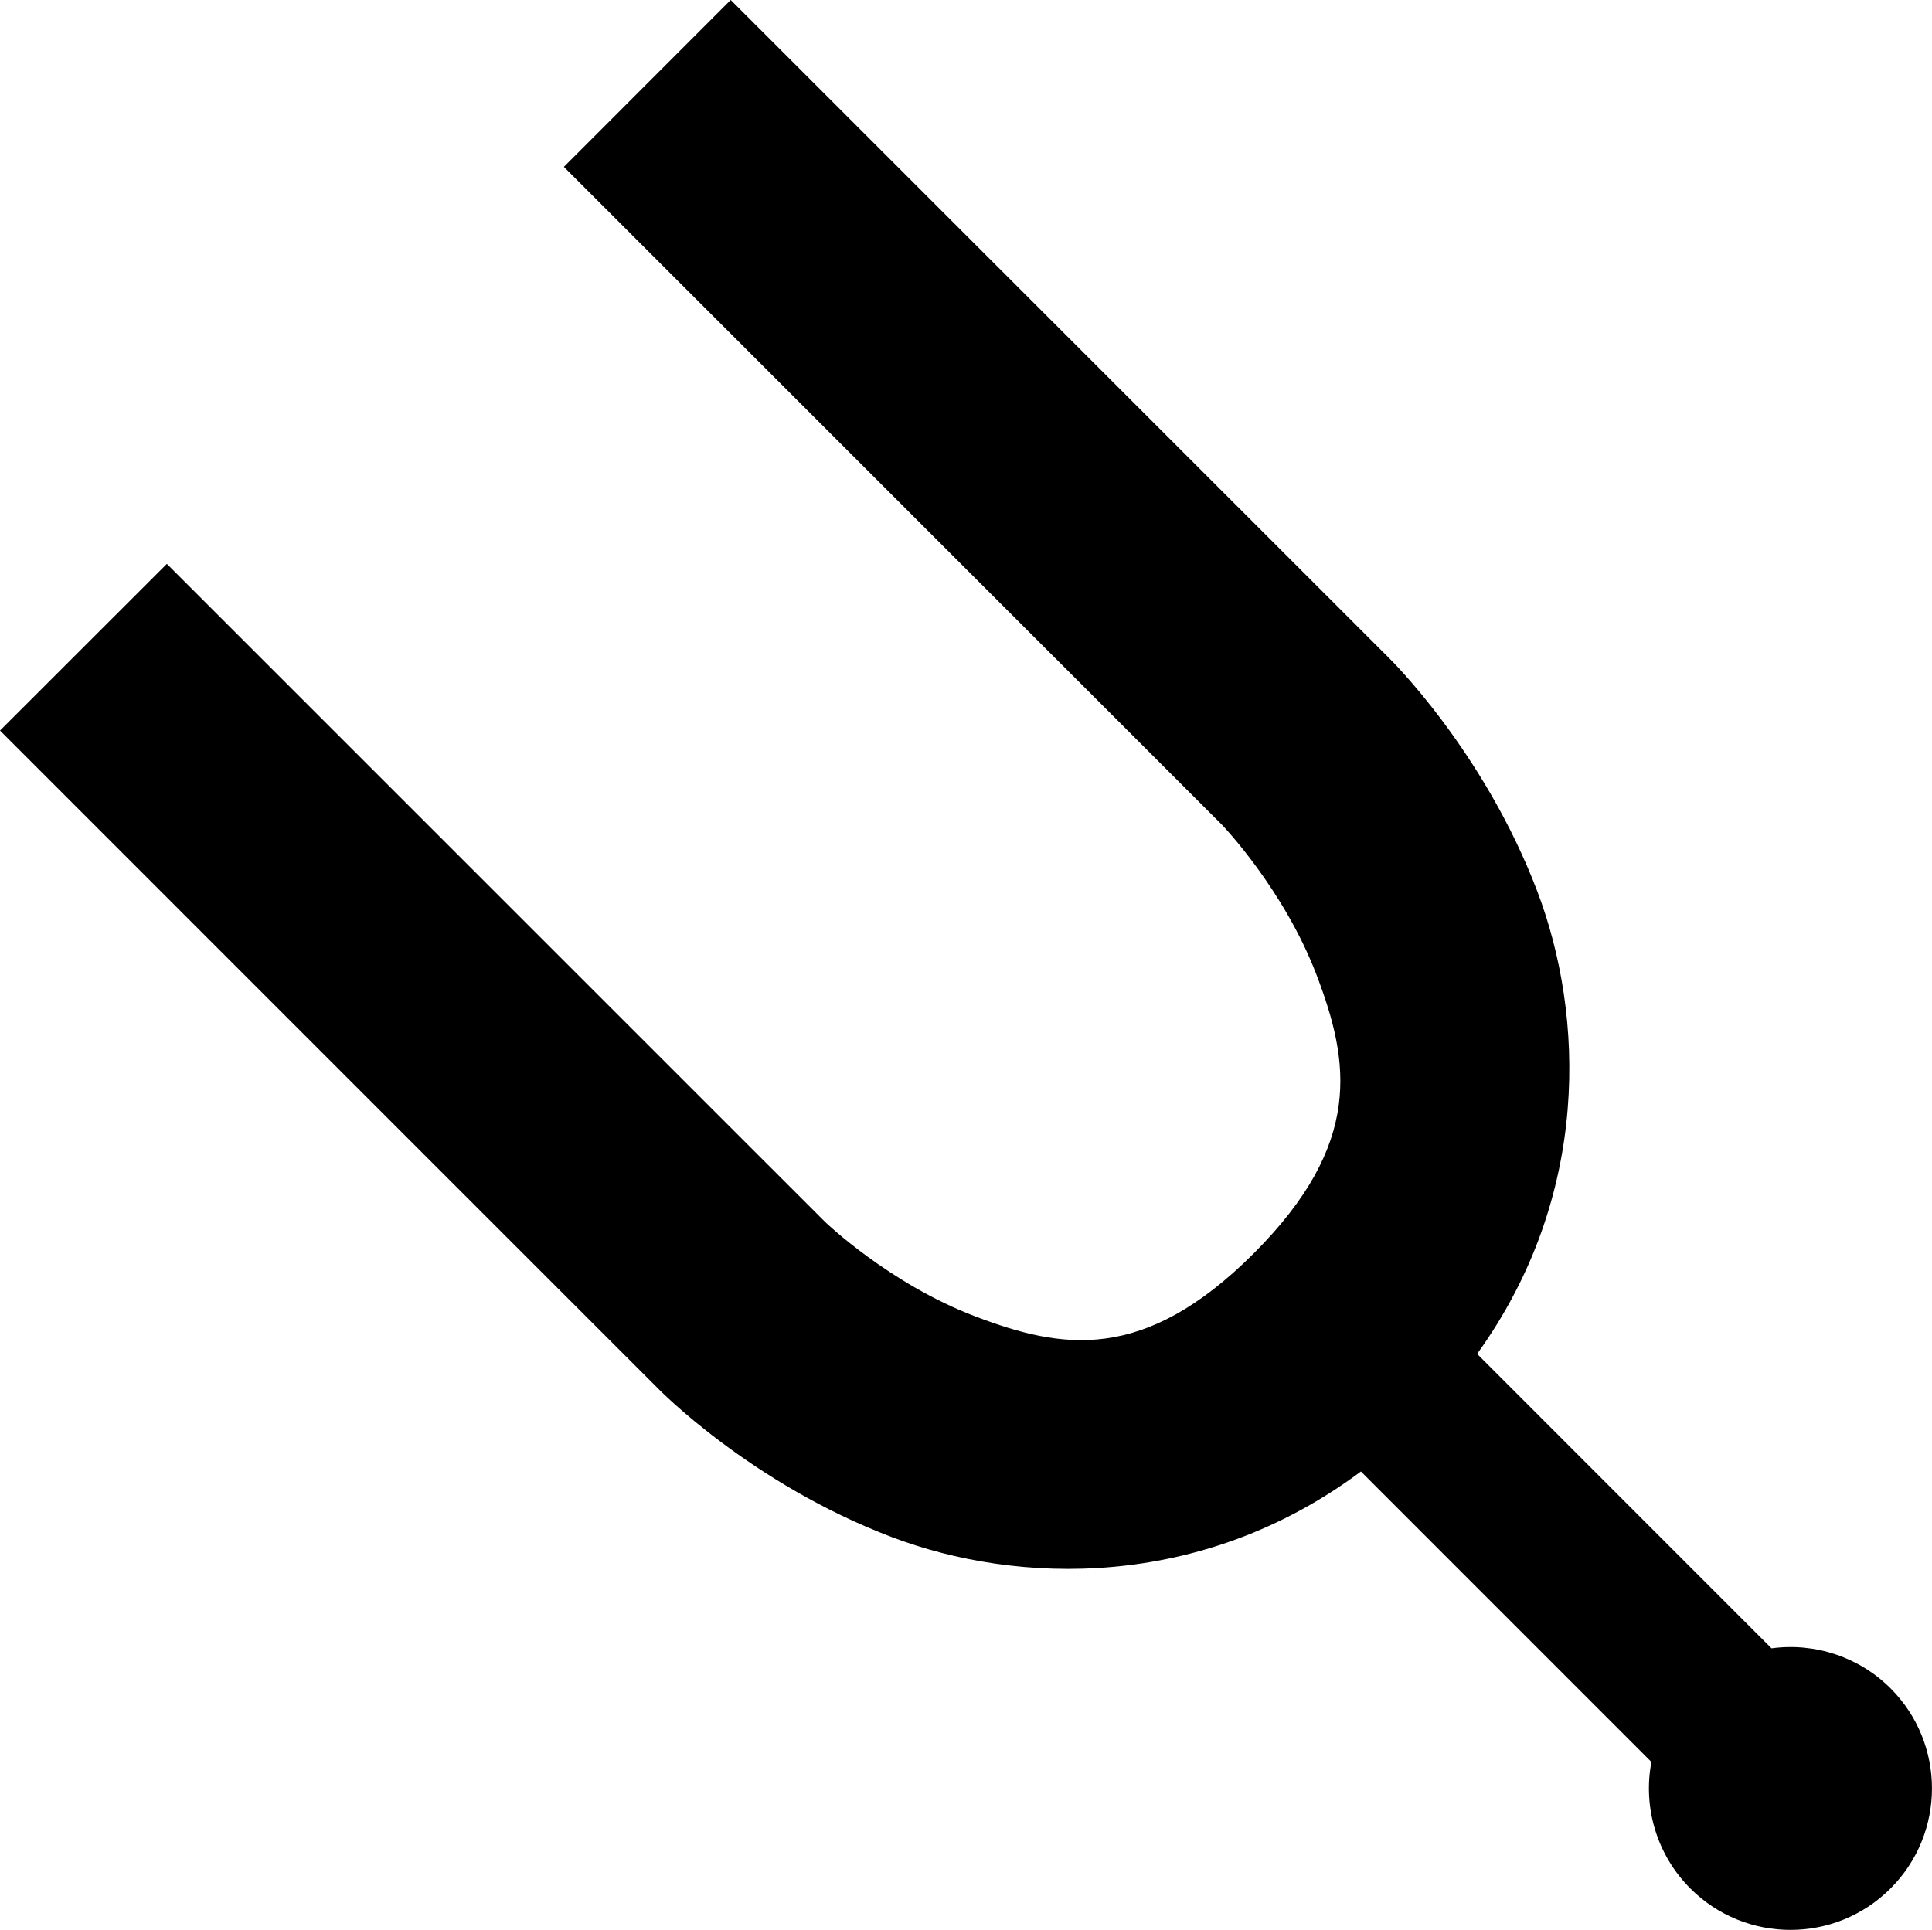
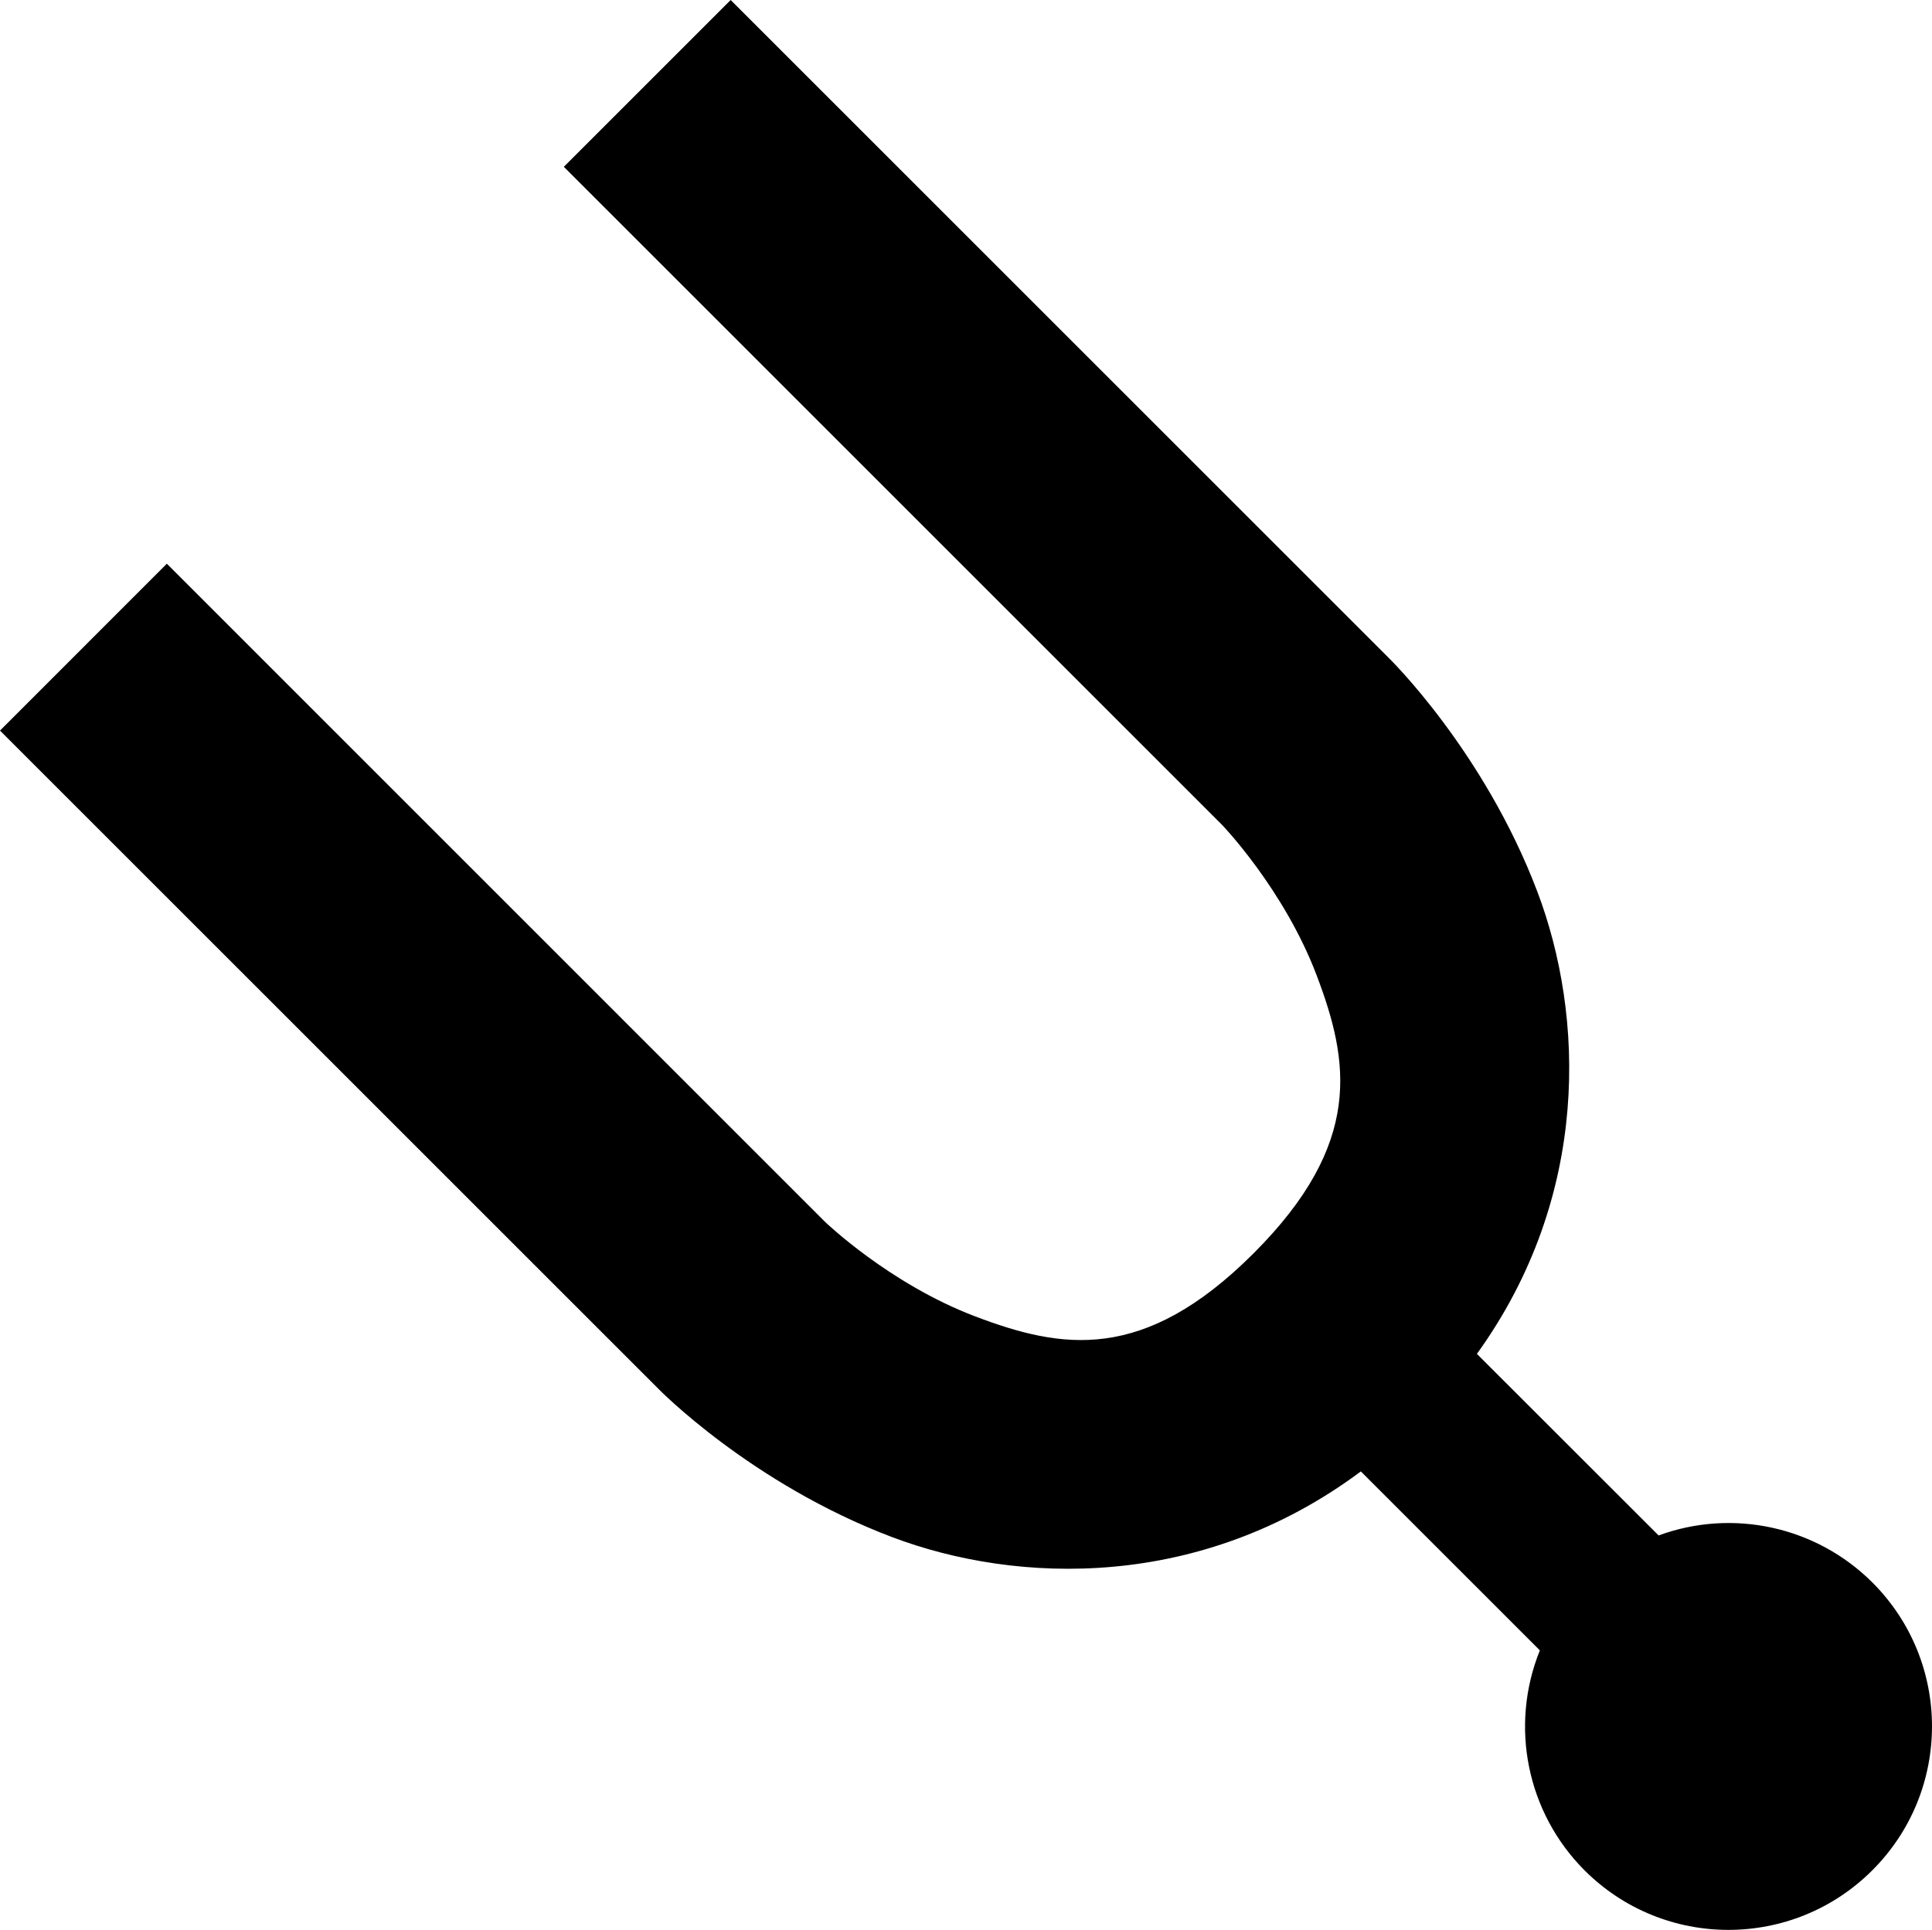
- <svg xmlns="http://www.w3.org/2000/svg" viewBox="0 0 40.935 40.902">
-   <path fill-rule="evenodd" d="M15.482 0l-3.535 3.537 13.948 13.947s1.31 1.362 2.003 3.186c.693 1.824.996 3.562-1.335 5.894-2.332 2.332-4.07 2.03-5.895 1.336-1.824-.692-3.186-2.004-3.186-2.004L3.535 11.95 0 15.483l13.947 13.948s1.957 2.01 4.948 3.144c2.653 1.007 6.55 1.138 9.94-1.39l6.155 6.156a3 3 0 0 0 .824 2.68 3 3 0 0 0 4.243 0 3 3 0 0 0 0-4.24 3 3 0 0 0-2.522-.848l-6.238-6.24c2.418-3.354 2.27-7.18 1.277-9.798-1.135-2.99-3.144-4.95-3.144-4.95L15.482 0z" style="line-height:normal;text-indent:0;text-align:start;text-decoration-line:none;text-decoration-style:solid;text-decoration-color:#000000;text-transform:none;block-progression:tb;isolation:auto;mix-blend-mode:normal" color="#000" font-family="sans-serif" white-space="normal" overflow="visible" solid-color="#000000" />
+ <svg xmlns="http://www.w3.org/2000/svg" viewBox="0 0 40.937 40.902">
+   <path fill-rule="evenodd" d="M15.482 0l-3.535 3.535 13.947 13.947s1.312 1.363 2.004 3.188c.692 1.824.996 3.561-1.336 5.893-2.332 2.332-4.07 2.03-5.895 1.338-1.824-.692-3.186-2.006-3.186-2.006L3.535 11.947 0 15.484l13.947 13.947s1.957 2.008 4.947 3.143c2.654 1.007 6.552 1.139 9.941-1.389l3.793 3.793a4.312 4.312 0 0 0 .945 4.66 4.312 4.312 0 0 0 6.1 0 4.312 4.312 0 0 0 0-6.1 4.312 4.312 0 0 0-4.529-.996l-3.85-3.848c2.42-3.356 2.273-7.184 1.279-9.801-1.135-2.99-3.145-4.947-3.145-4.947L15.482 0z" style="line-height:normal;text-indent:0;text-align:start;text-decoration-line:none;text-decoration-style:solid;text-decoration-color:#000000;text-transform:none;block-progression:tb;isolation:auto;mix-blend-mode:normal" color="#000" font-family="sans-serif" white-space="normal" overflow="visible" solid-color="#000000" />
</svg>
